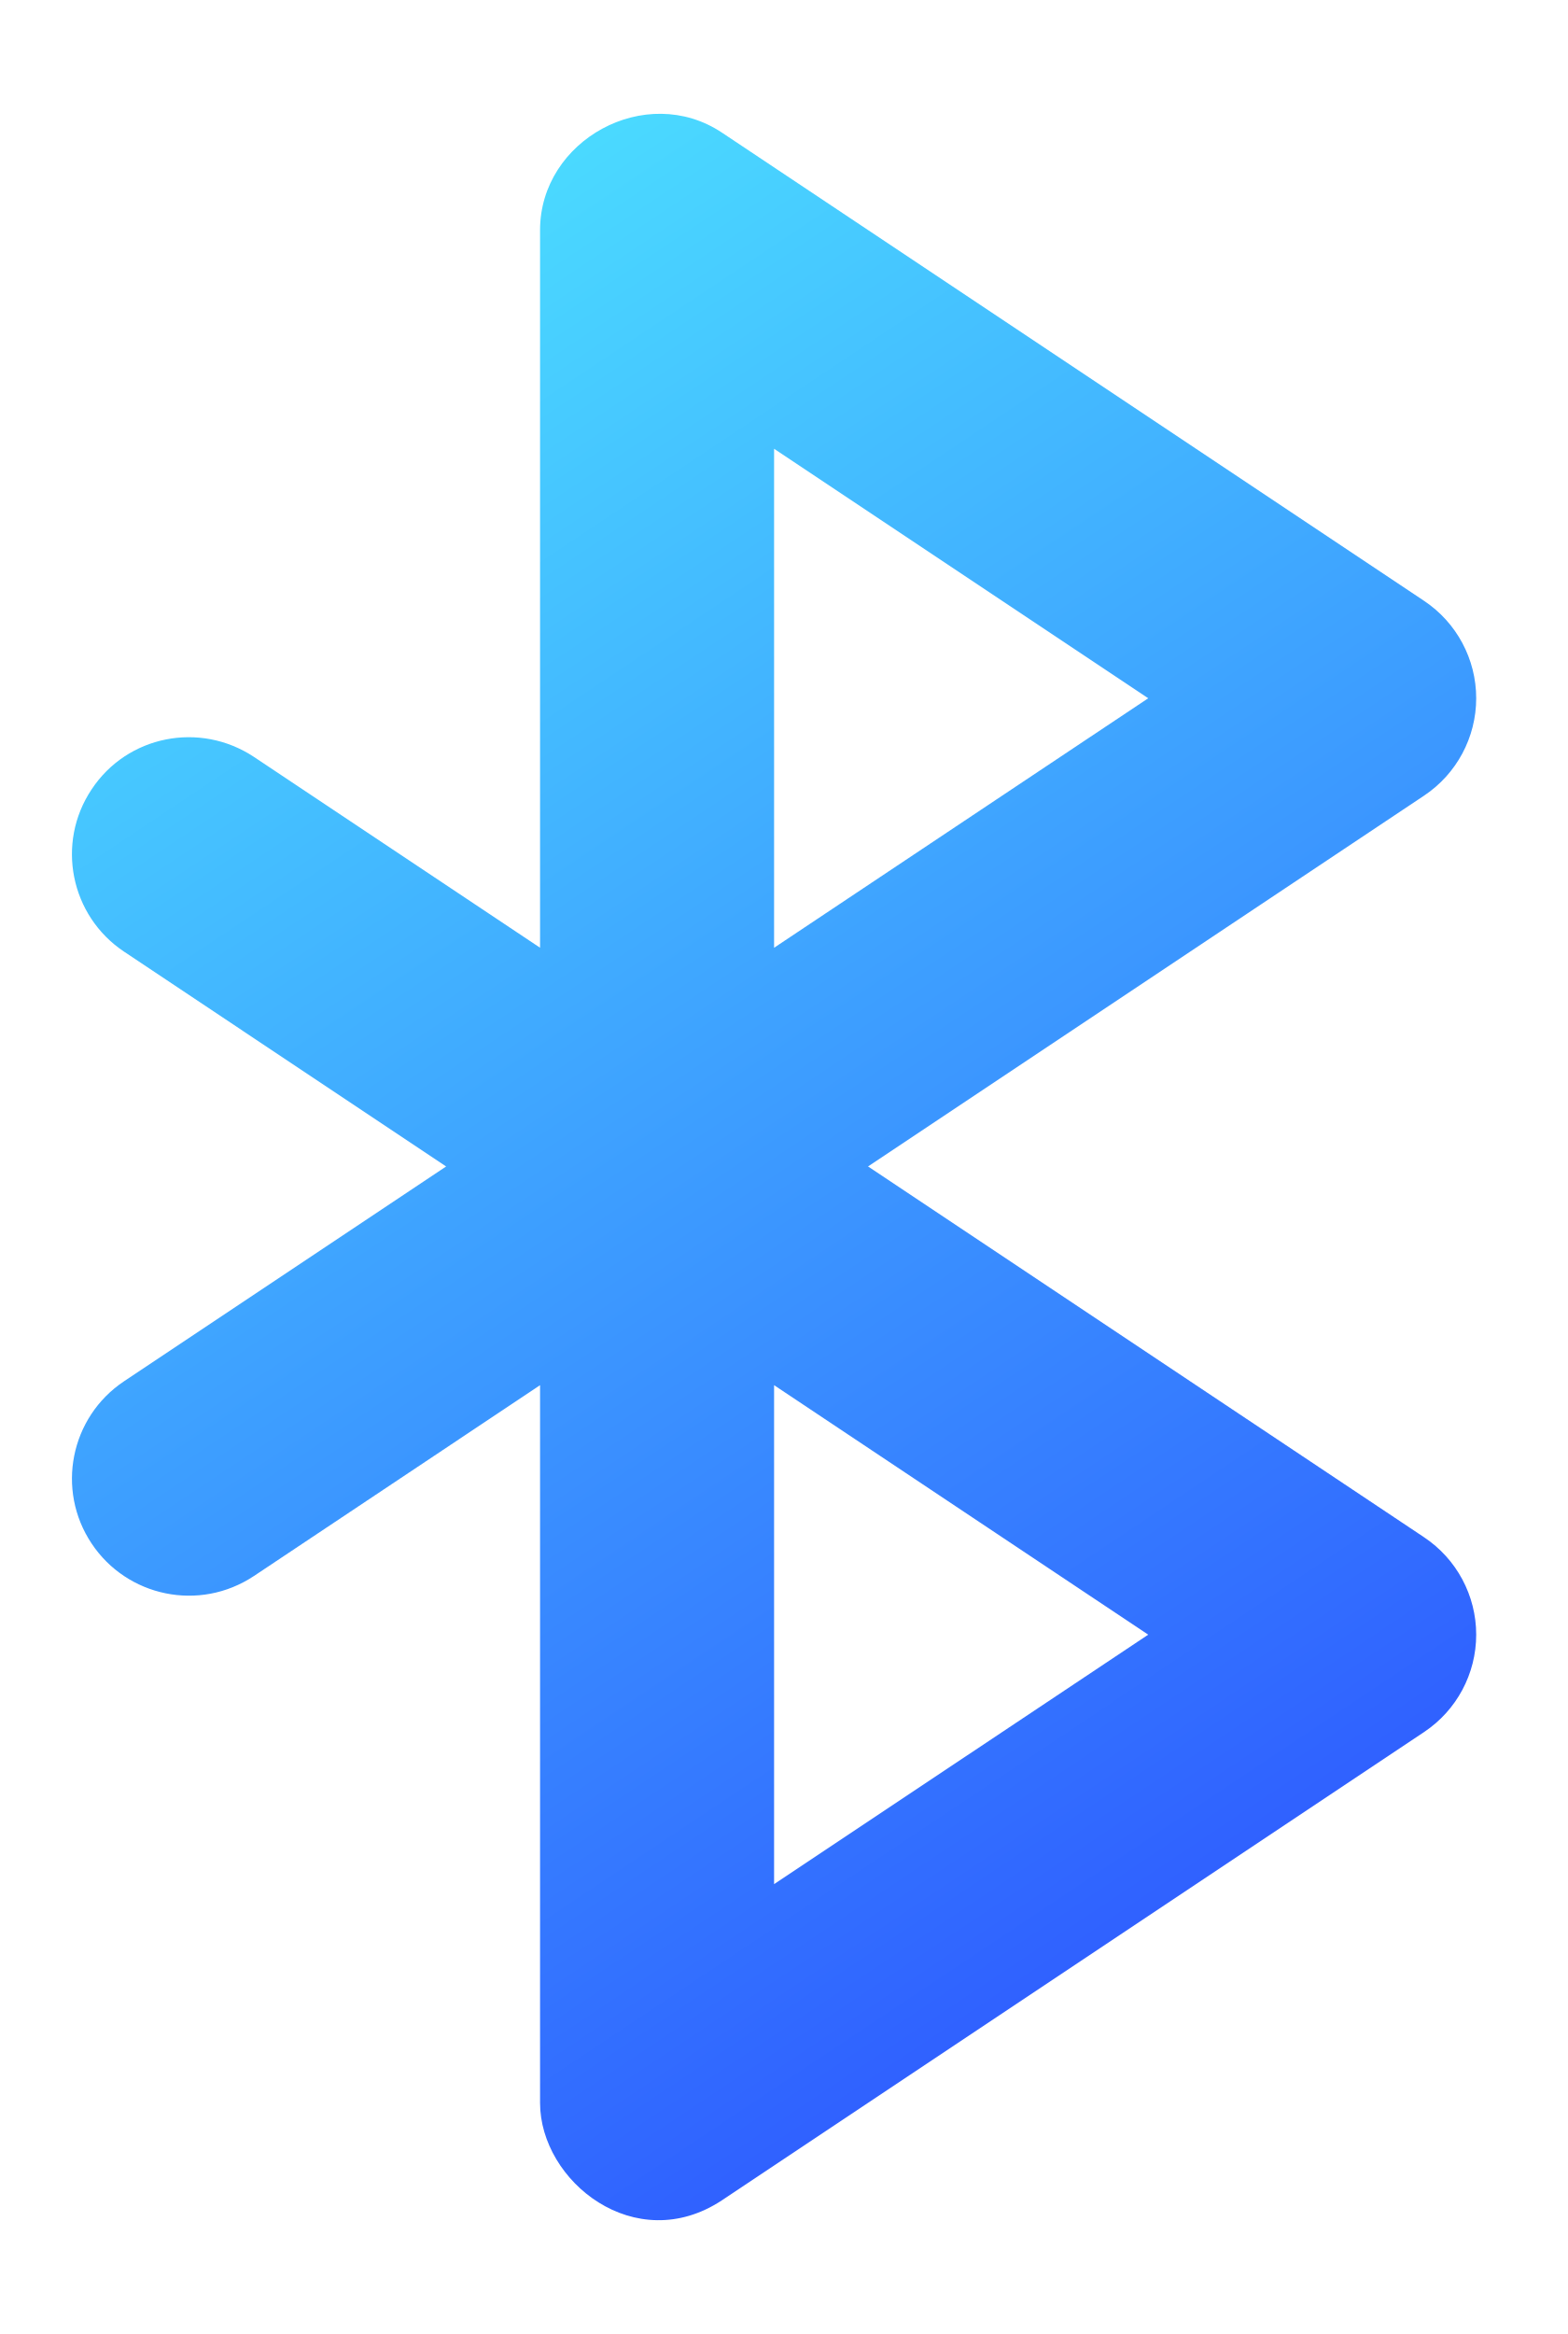
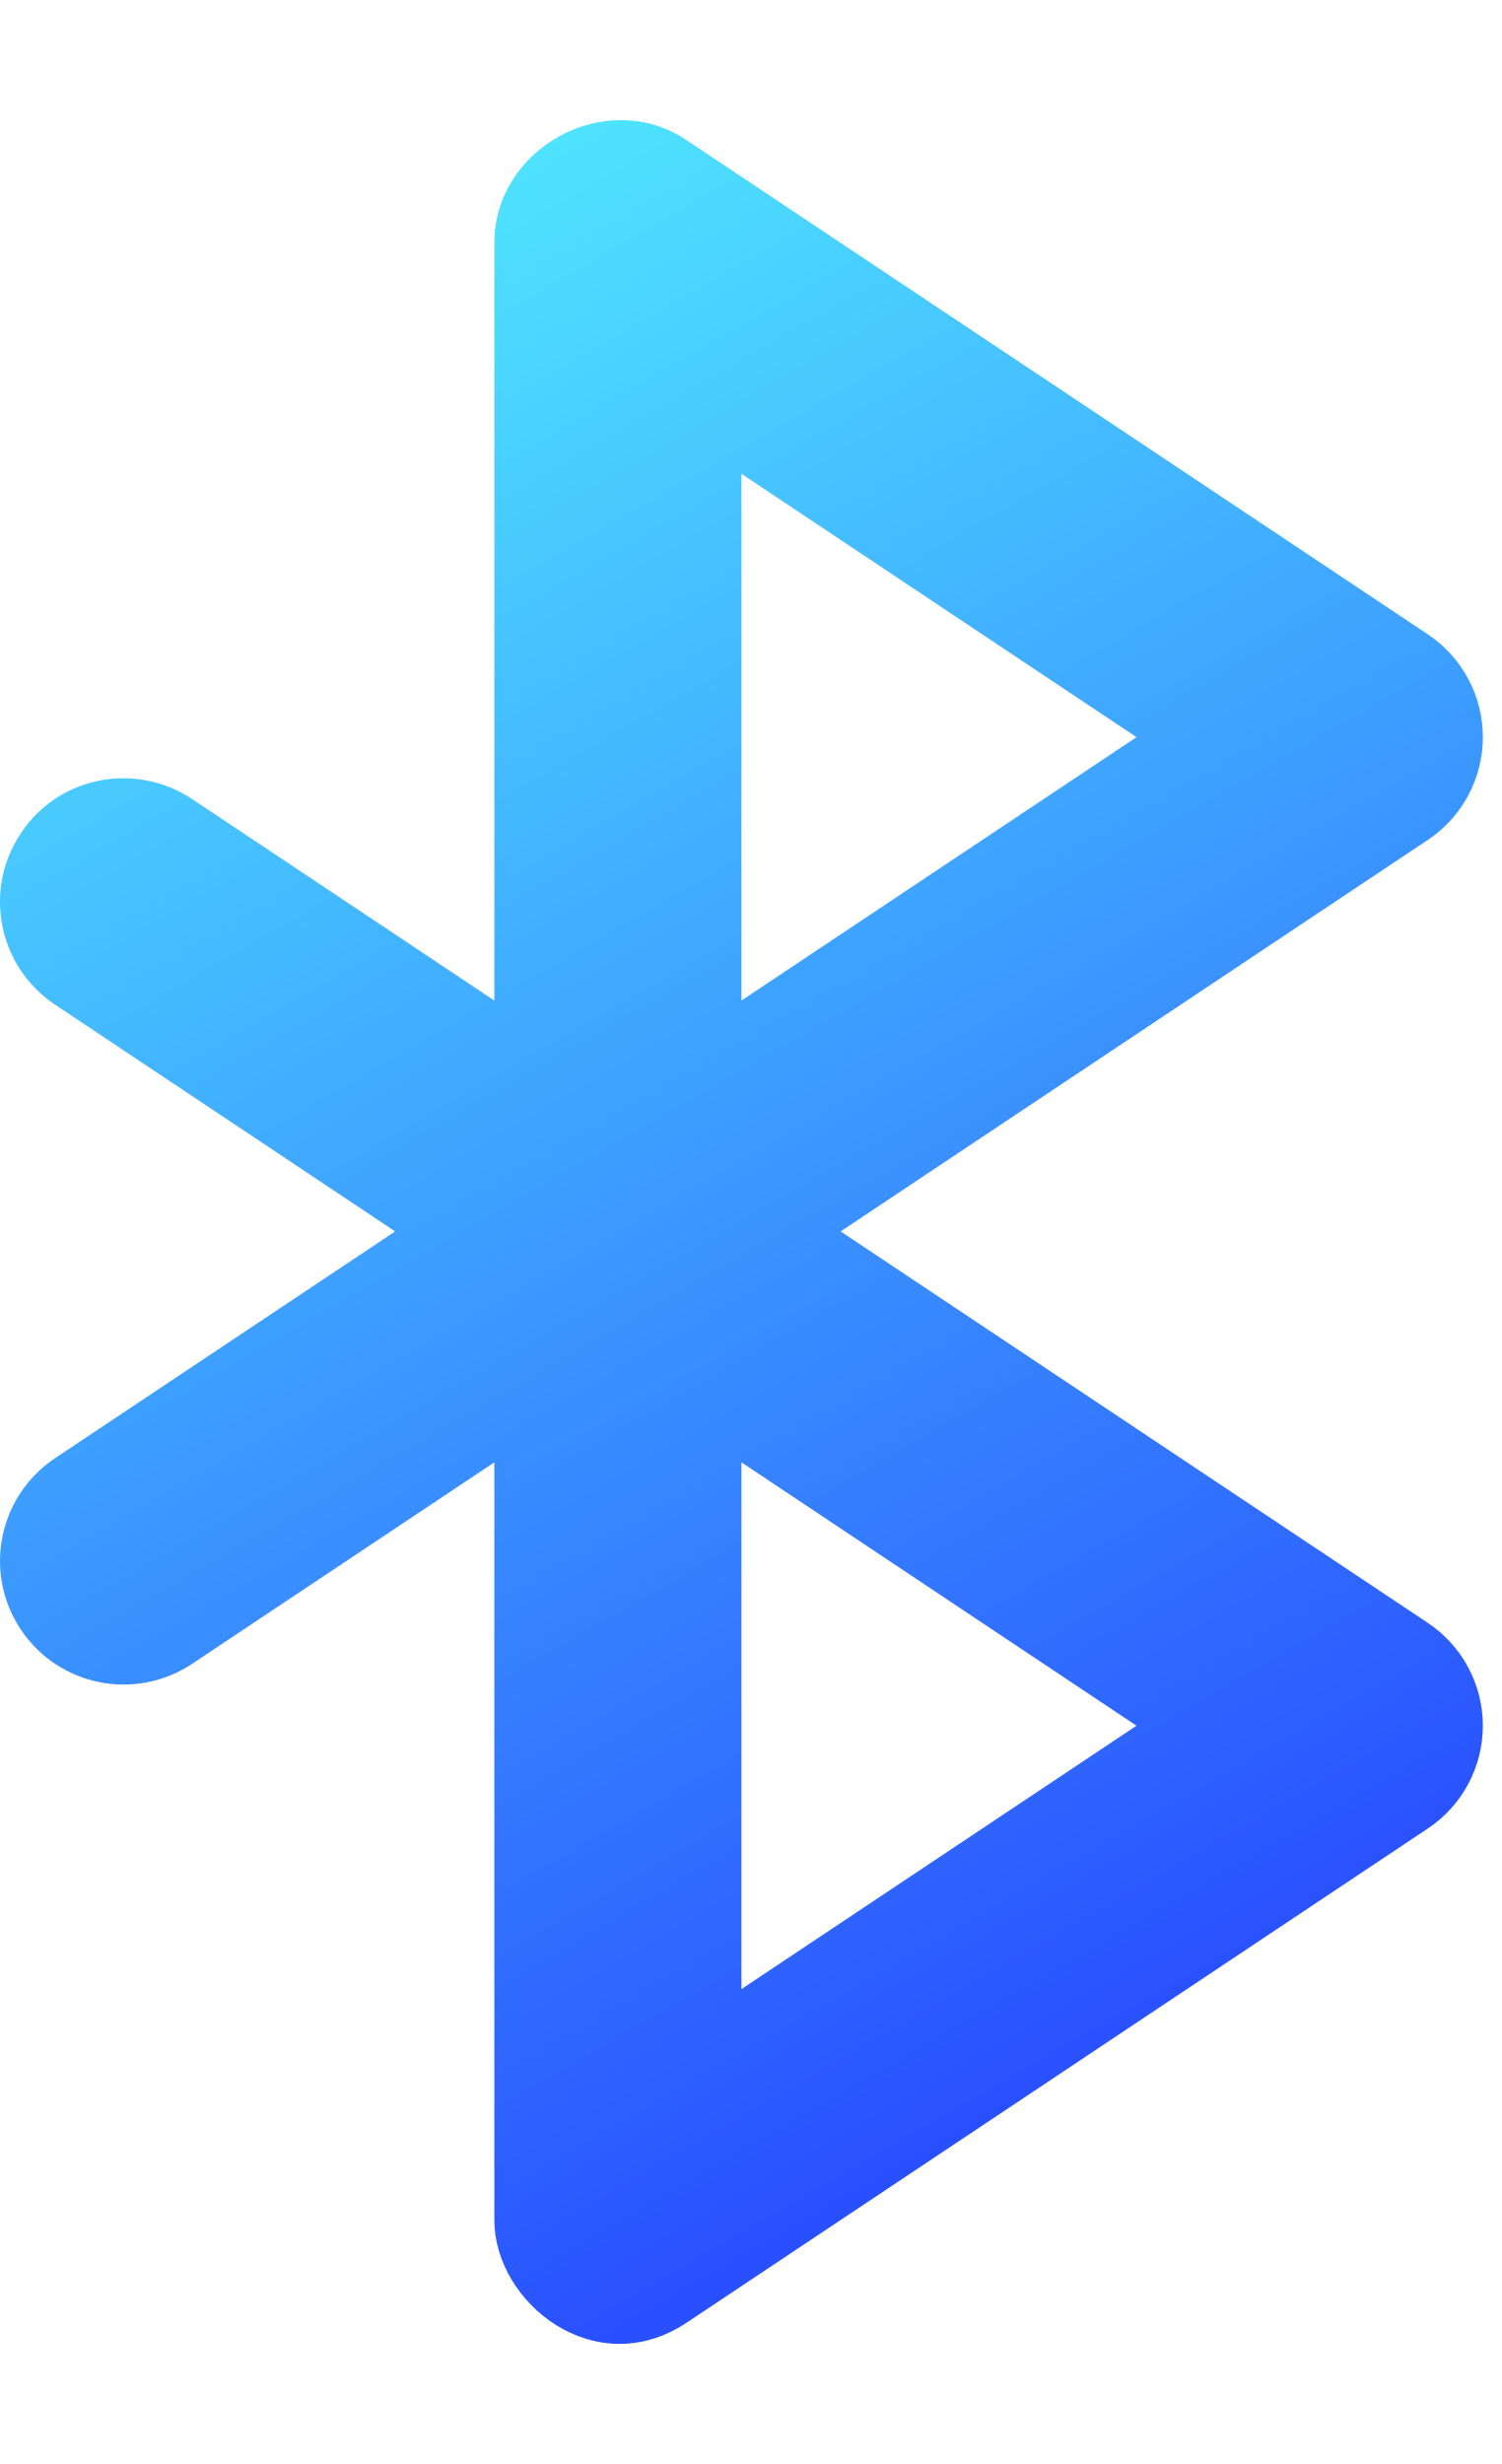
- <svg xmlns="http://www.w3.org/2000/svg" width="86" height="128" viewBox="0 0 86 128" fill="none" version="1.1" id="svg2">
-   <path d="m 5.027,84.651 c 1.935,2.908 5.899,3.771 8.902,1.78 L 29.626,75.966 v 39.359 c 0,4.299 5.229,8.477 9.98,5.341 L 78.121,94.988 c 1.787,-1.191 2.859,-3.197 2.859,-5.341 0,-2.144 -1.072,-4.15 -2.859,-5.341 L 47.618,63.97 78.121,43.634 c 1.787,-1.191 2.859,-3.197 2.859,-5.341 0,-2.144 -1.072,-4.15 -2.859,-5.341 L 39.606,7.275 C 35.429,4.491 29.626,7.684 29.626,12.616 V 51.975 L 13.929,41.509 C 10.963,39.547 6.983,40.33 5.027,43.289 3.058,46.235 3.855,50.222 6.807,52.191 L 24.473,63.97 6.807,75.749 C 3.855,77.718 3.059,81.705 5.027,84.651 Z M 42.464,24.611 62.989,38.293 42.464,51.976 Z m 0,51.354 20.524,13.682 -20.524,13.682 z" fill="url(#paint0_linear)" id="path1" style="fill:url(#paint0_linear);stroke-width:1" />
+ <svg xmlns="http://www.w3.org/2000/svg" width="78" height="128" viewBox="0 0 78 128" fill="none" version="1.1" id="svg2">
+   <path d="m 1.081,84.651 c 1.935,2.908 5.899,3.771 8.902,1.78 L 25.68,75.966 v 39.359 c 0,4.299 5.229,8.477 9.98,5.341 L 74.175,94.988 c 1.787,-1.191 2.859,-3.197 2.859,-5.341 0,-2.144 -1.072,-4.15 -2.859,-5.341 L 43.671,63.97 74.175,43.634 c 1.787,-1.191 2.859,-3.197 2.859,-5.341 0,-2.144 -1.072,-4.15 -2.859,-5.341 L 35.659,7.275 C 31.483,4.491 25.68,7.684 25.68,12.616 V 51.975 L 9.982,41.509 c -2.965,-1.962 -6.946,-1.179 -8.902,1.78 -1.969,2.946 -1.172,6.933 1.78,8.902 L 20.527,63.97 2.861,75.749 c -2.953,1.969 -3.749,5.955 -1.78,8.902 z M 38.518,24.611 59.042,38.293 38.518,51.976 Z m 0,51.354 20.524,13.682 -20.524,13.682 z" fill="url(#paint0_linear)" id="path1" style="fill:url(#paint0_linear);stroke-width:1" />
  <defs id="defs2">
-     <linearGradient id="paint0_linear" x1="86.5" y1="97.879" x2="41.499" y2="30.396" gradientUnits="userSpaceOnUse" gradientTransform="matrix(1.711809,0,0,1.711809,-67.09135,-45.79093)">
-       <stop stop-color="#FD5900" id="stop1" offset="0" style="stop-color:#2944ff;stop-opacity:1;" />
-       <stop offset="1" stop-color="#FFDE00" id="stop2" style="stop-color:#4feeff;stop-opacity:1;" />
+     <linearGradient id="paint0_linear" x1="75.263" y1="88.877" x2="45.54" y2="37.396" gradientUnits="userSpaceOnUse" gradientTransform="matrix(1.711809,0,0,1.711809,-71.03764,-45.79093)">
+       <stop stop-color="#FD5900" id="stop1" offset="0" style="stop-color:#2950ff;stop-opacity:1;" />
+       <stop offset="1" stop-color="#FFDE00" id="stop2" style="stop-color:#4fe5ff;stop-opacity:1;" />
    </linearGradient>
  </defs>
</svg>
